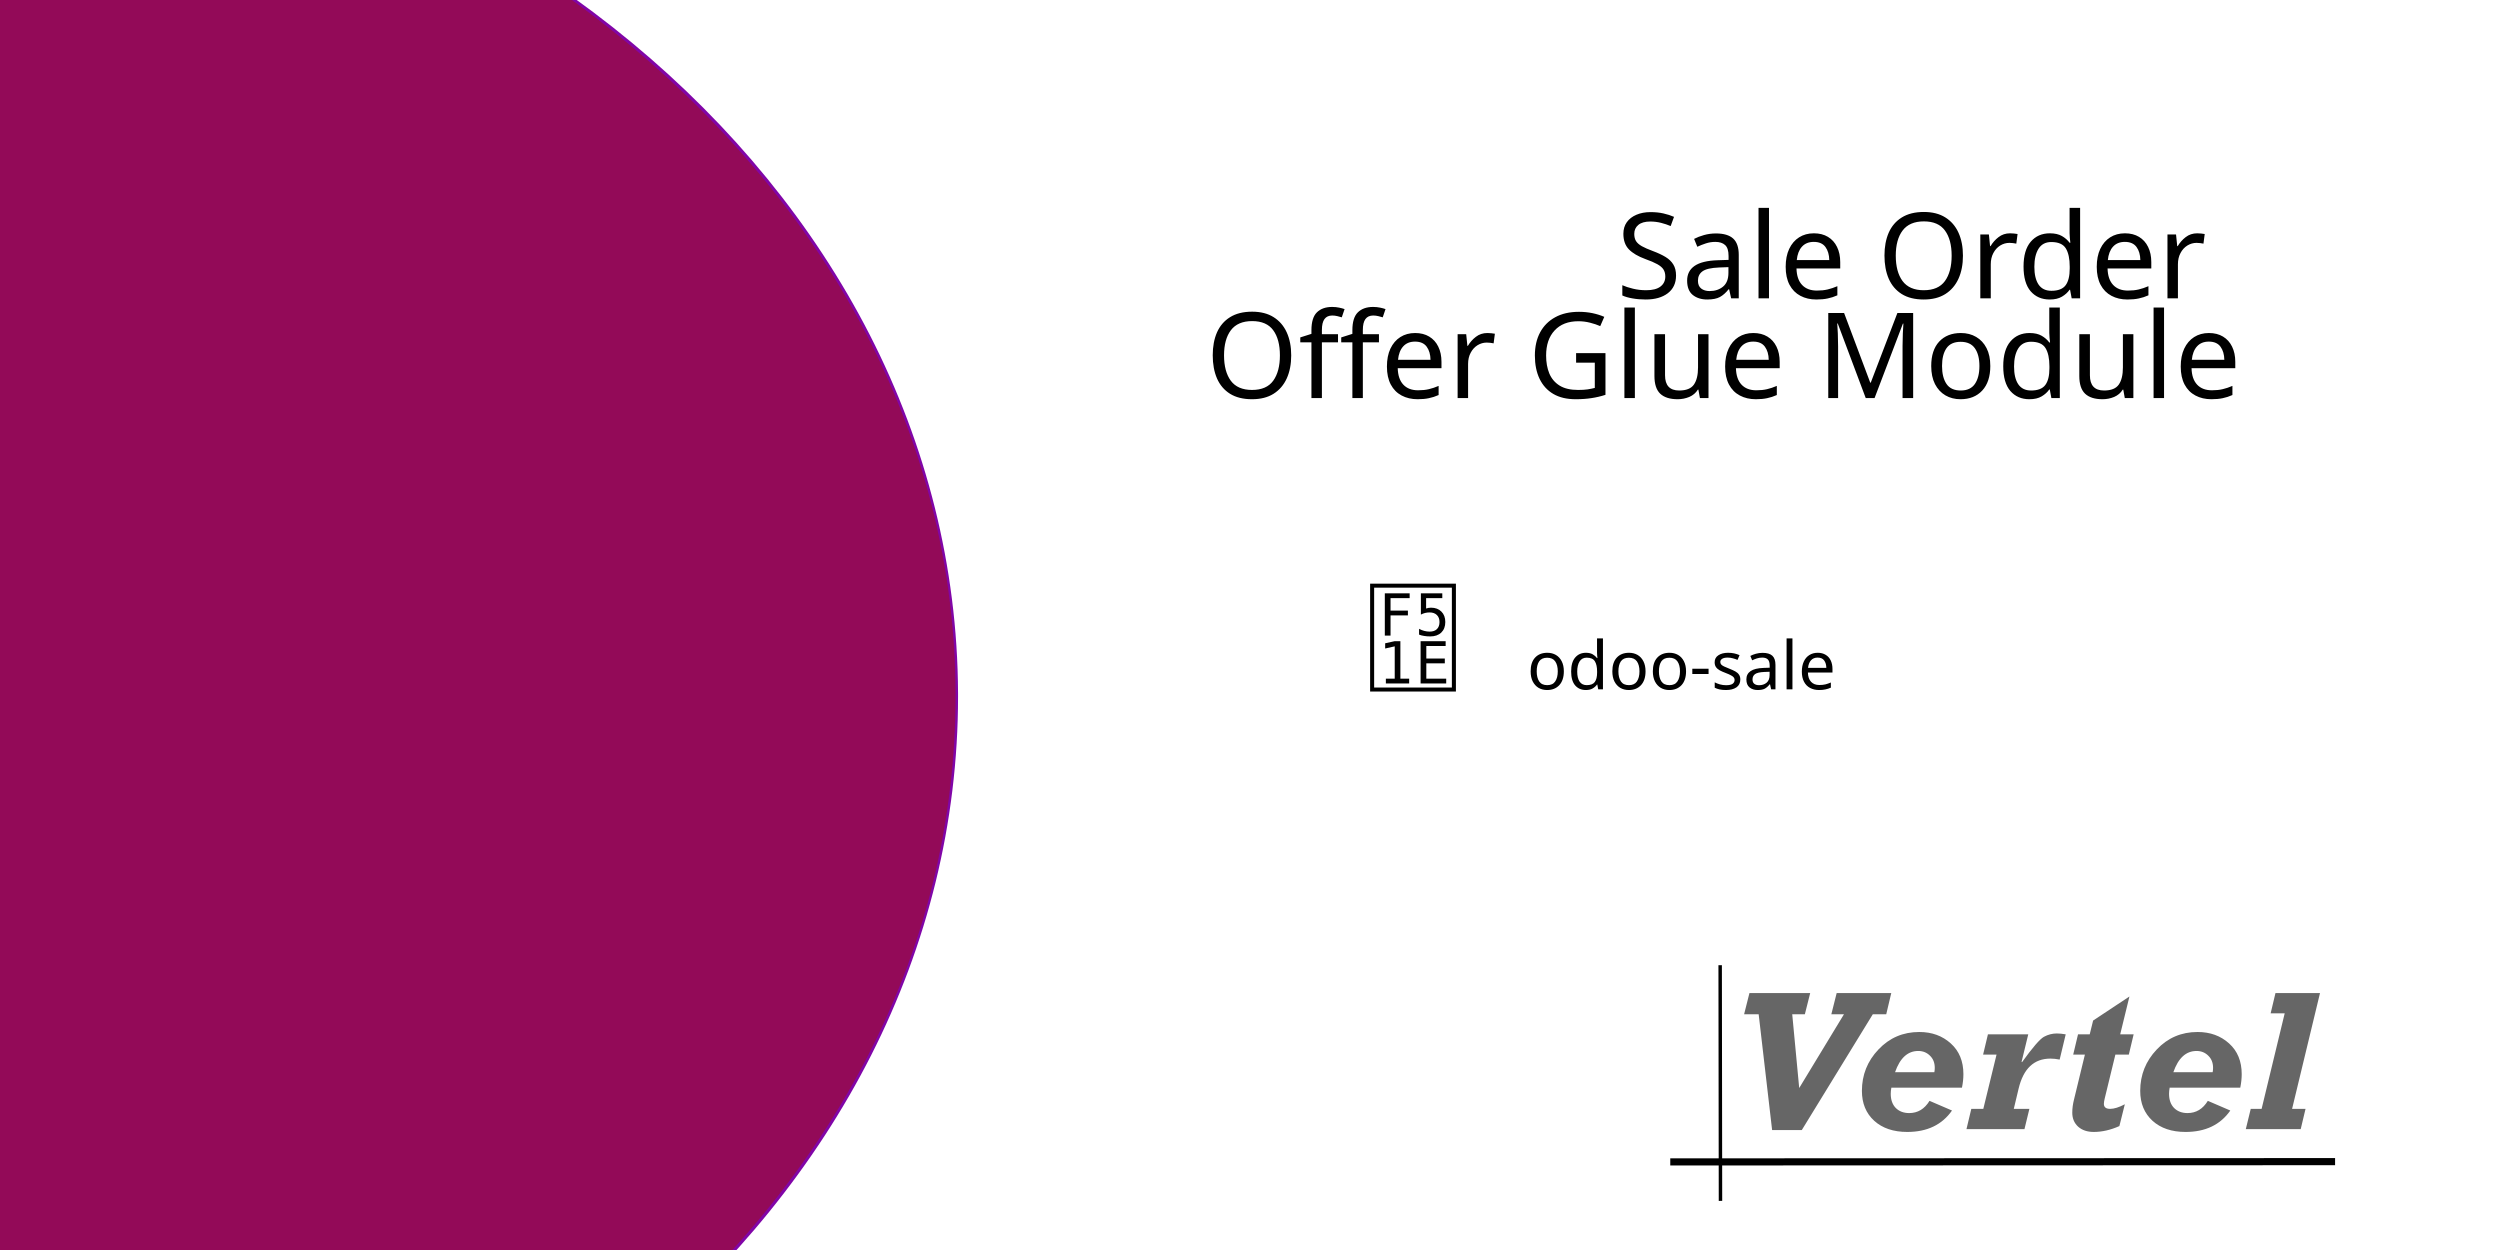
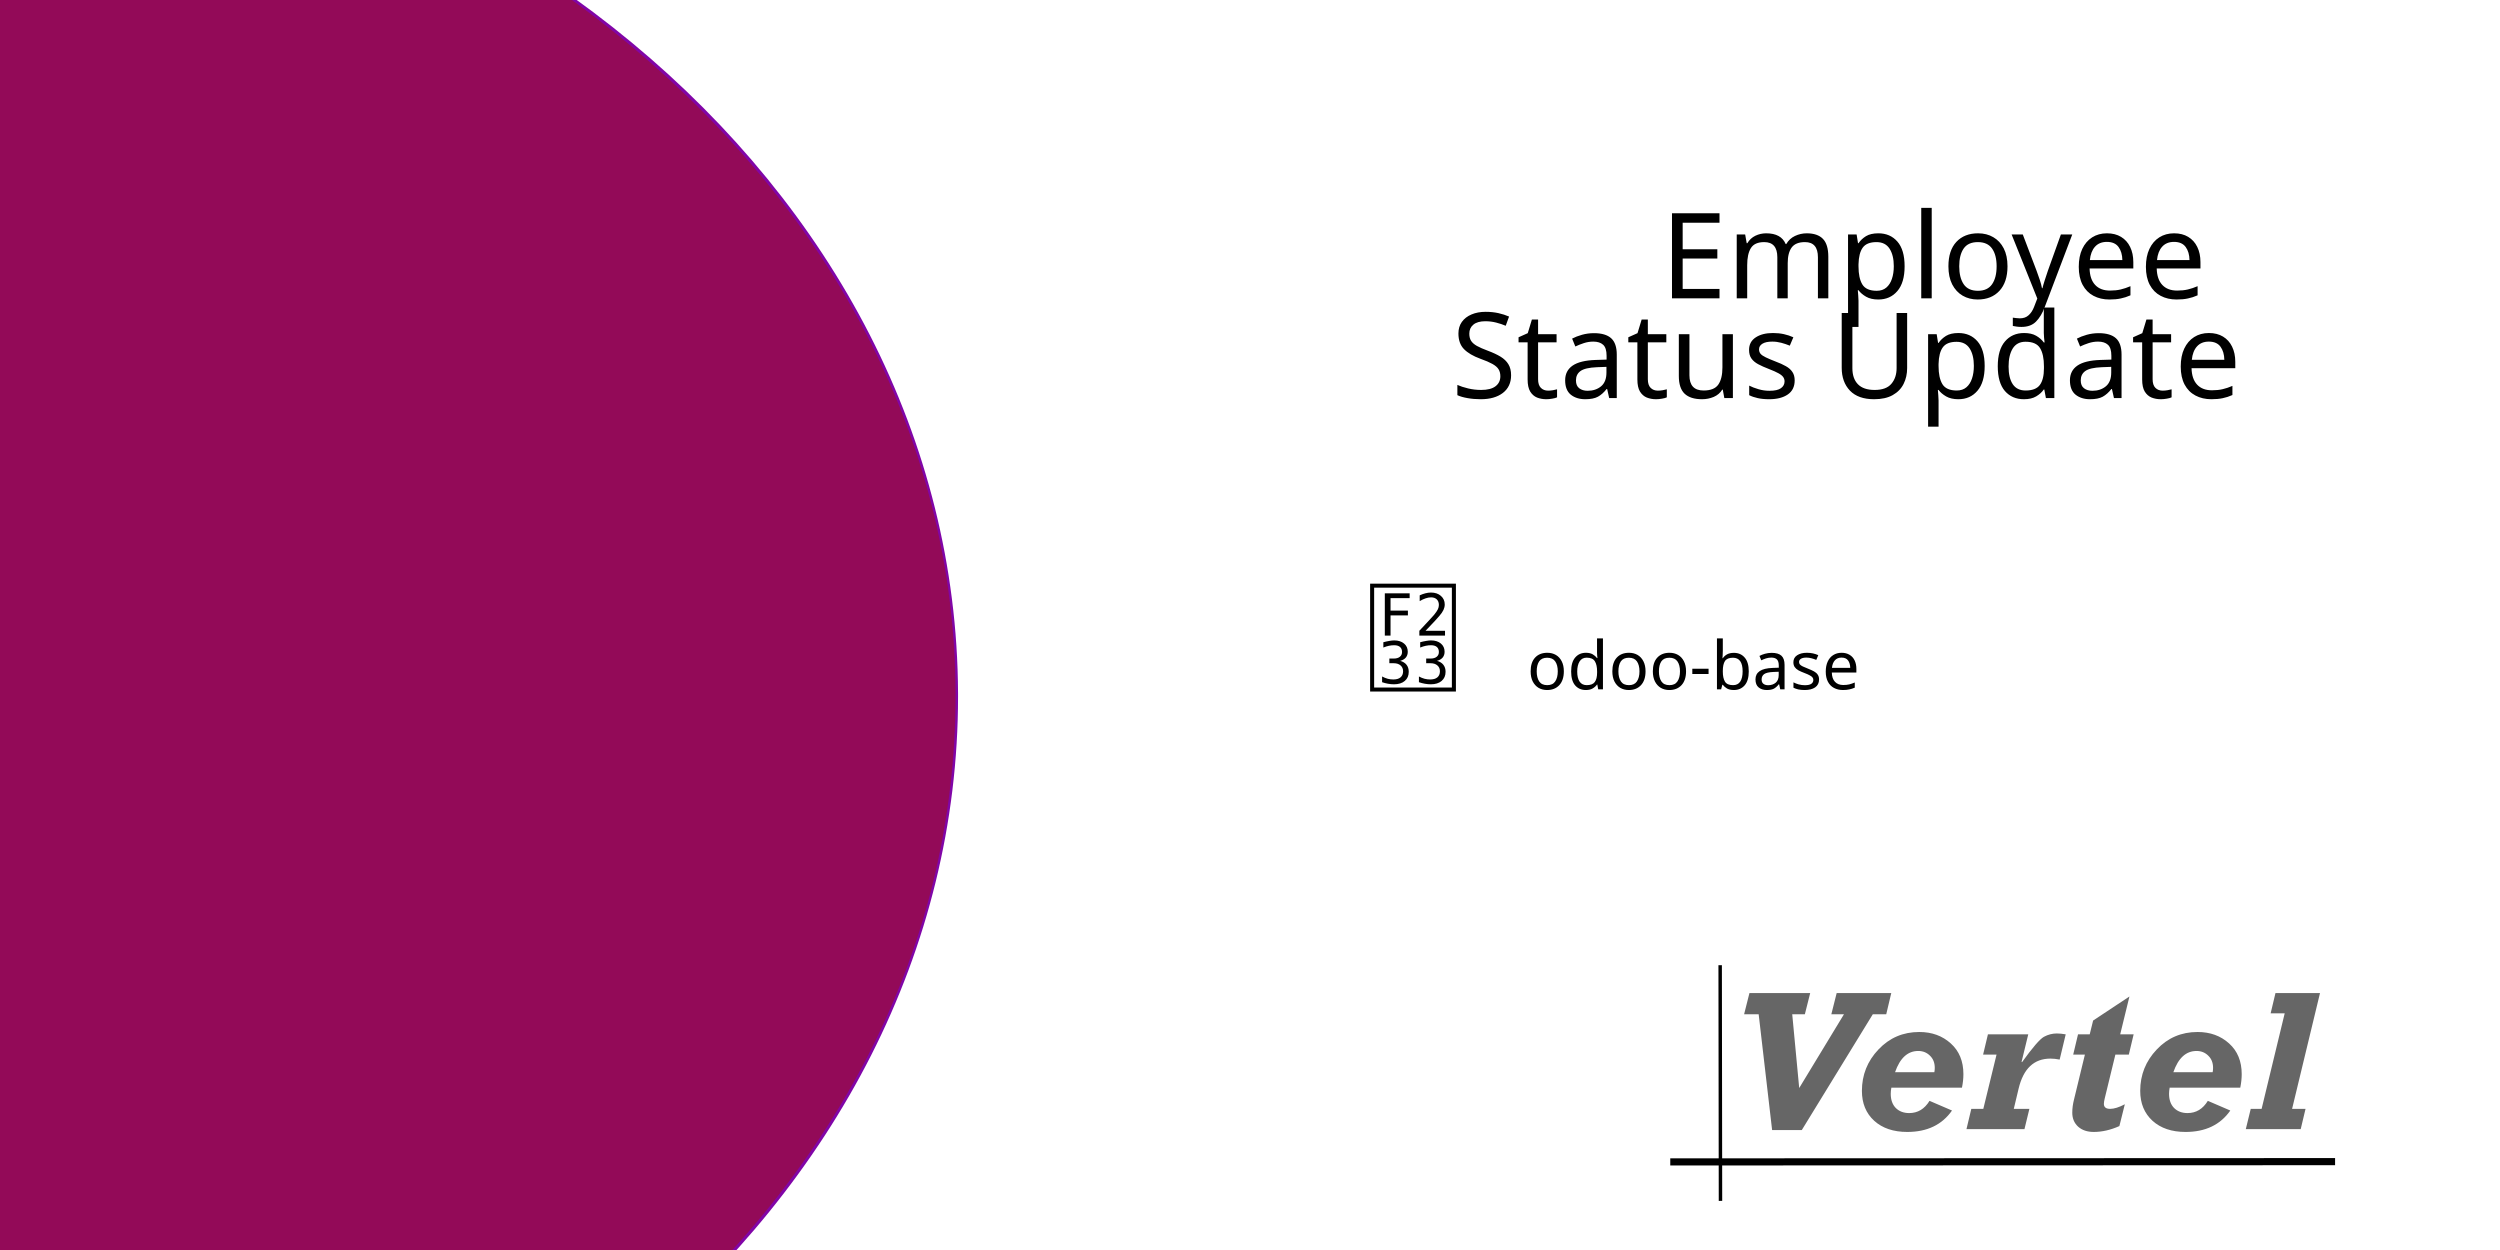
<svg xmlns="http://www.w3.org/2000/svg" width="560px" height="280px" viewBox="0 0 560 280" version="1.1" id="SVGRoot">
  <defs id="defs1502">
    <linearGradient id="linearGradient4211">
      <stop style="stop-color:#930a57;stop-opacity:0.65;" offset="0" id="stop4209" />
    </linearGradient>
  </defs>
  <g id="layer1">
    <g id="g1954" transform="matrix(0.8140175,0,0,1.211041,87.96433,13.73955)" style="stroke-width:1.007">
      <rect y="-17.523" x="-133" height="241.115" width="717.429" id="rect1936" style="opacity:1;vector-effect:none;fill:#ffffff;fill-opacity:1;fill-rule:evenodd;stroke-width:1.007;stroke-linecap:butt;stroke-linejoin:miter;stroke-miterlimit:4;stroke-dasharray:none;stroke-dashoffset:0;stroke-opacity:1" />
    </g>
    <path style="opacity:1;fill:#8105a7;fill-opacity:1;fill-rule:nonzero;stroke:none;stroke-width:1.543;stroke-linejoin:miter;stroke-miterlimit:4;stroke-dasharray:none;stroke-dashoffset:2.498;stroke-opacity:1;paint-order:fill markers stroke" id="path1226" d="M 214.603,156 A 247.603,206.465 0 0 1 -32.791,362.465 247.603,206.465 0 0 1 -280.603,156.348 247.603,206.465 0 0 1 -33.626,-50.464 247.603,206.465 0 0 1 214.602,155.304" />
    <path style="opacity:1;fill:#930a58;fill-opacity:1;stroke:#4b1f50;stroke-opacity:1;stroke-width:0;stroke-miterlimit:4;stroke-dasharray:none" d="m -51.3,361.519 c -98.937,-6.343 -183.741,-61.307 -215.89,-139.926 -5.442,-13.309 -8.941,-26.314 -11.188,-41.589 -2.27,-15.43 -1.508,-43.958 1.557,-58.304 12.904,-60.404 55.915,-112.333 118.4,-142.947 25.918,-12.698 53.105,-21.153 82.215,-25.568 19.953,-3.026 52.933,-3.726 73.407,-1.558 61.621,6.525 115.552,30.504 156.207,69.451 C 202.876,68.471 223.453,130.962 210.051,193.108 198.085,248.6 157.667,298.661 99.805,329.66 56.02,353.118 0.439,364.836 -51.3,361.519 Z" id="path2210" />
    <g id="g1224" transform="matrix(0.5980845,0,0,0.5980845,373.3415,215.8158)">
      <path d="m 216.891,62.041 1.845,-7.582 h 4.074 l 8.648,-35.786 h -5.265 l 1.806,-7.582 h 16.68 l -10.454,43.368 h 5.035 l -1.806,7.582 h -20.562 m -14.22,-10.586 8.417,3.626 c -3.741,5.348 -9.327,8.022 -16.757,8.022 -5.176,-2.4e-5 -9.301,-1.392 -12.376,-4.176 -3.075,-2.808 -4.612,-6.544 -4.612,-11.208 0,-5.983 2.063,-11.147 6.188,-15.494 4.125,-4.371 9.224,-6.557 15.297,-6.557 4.715,2.4e-5 8.648,1.429 11.799,4.286 3.152,2.833 4.727,6.666 4.727,11.501 -6e-5,1.612 -0.179,3.297 -0.538,5.055 h -26.442 c -0.154,0.806 -0.231,1.575 -0.231,2.308 -3e-5,2.247 0.628,4.017 1.883,5.311 1.281,1.27 2.959,1.905 5.035,1.905 3.203,0 5.739,-1.526 7.61,-4.579 M 189.756,40.723 h 14.72 c 0.102,-0.537 0.154,-1.074 0.154,-1.612 -2e-5,-1.905 -0.602,-3.431 -1.806,-4.579 -1.179,-1.172 -2.639,-1.758 -4.381,-1.758 -3.946,2.4e-5 -6.841,2.649 -8.686,7.948 m -18.179,12.014 -2.037,8.168 c -3.28,1.465 -6.483,2.198 -9.608,2.198 -2.409,-2.4e-5 -4.356,-0.659 -5.842,-1.978 -1.461,-1.343 -2.191,-3.089 -2.191,-5.238 0,-1.587 0.218,-3.236 0.653,-4.945 l 4.074,-16.813 h -4.381 l 1.806,-7.582 h 4.381 l 1.268,-5.165 13.606,-9.011 -3.459,14.175 h 5.035 l -1.806,7.582 h -5.035 l -3.997,16.446 c -0.205,0.83 -0.307,1.502 -0.307,2.015 -3e-5,1.245 0.781,1.868 2.344,1.868 1.486,0 3.318,-0.574 5.496,-1.722 m -59.303,9.304 1.806,-7.582 h 4.497 l 4.958,-20.329 h -5.035 l 1.806,-7.582 h 15.104 l -2.498,10.293 0.154,0.147 c 3.971,-5.519 6.713,-8.693 8.225,-9.523 1.537,-0.83 3.139,-1.245 4.804,-1.245 0.974,4.8e-5 2.088,0.11 3.344,0.33 l -2.268,9.45 c -1.23,-0.244 -2.383,-0.366 -3.459,-0.366 -6.149,2.4e-5 -10.121,3.748 -11.914,11.245 l -1.806,7.582 h 5.842 l -1.845,7.582 h -21.715 m -13.836,-10.586 8.417,3.626 c -3.741,5.348 -9.327,8.022 -16.757,8.022 -5.176,-2.4e-5 -9.301,-1.392 -12.376,-4.176 -3.075,-2.808 -4.612,-6.544 -4.612,-11.208 -8e-6,-5.983 2.063,-11.147 6.188,-15.494 4.125,-4.371 9.224,-6.557 15.297,-6.557 4.715,2.4e-5 8.648,1.429 11.799,4.286 3.152,2.833 4.727,6.666 4.727,11.501 -5e-5,1.612 -0.179,3.297 -0.538,5.055 H 84.14 c -0.154,0.806 -0.231,1.575 -0.231,2.308 -1.2e-5,2.247 0.628,4.017 1.883,5.311 1.281,1.27 2.959,1.905 5.035,1.905 3.203,0 5.739,-1.526 7.61,-4.579 M 85.524,40.723 h 14.72 c 0.102,-0.537 0.154,-1.074 0.154,-1.612 -4e-5,-1.905 -0.602,-3.431 -1.806,-4.579 -1.179,-1.172 -2.639,-1.758 -4.381,-1.758 -3.946,2.4e-5 -6.841,2.649 -8.686,7.948 M 39.48,62.407 34.445,19.039 h -5.458 l 1.999,-7.948 h 22.753 l -1.999,7.948 H 47.013 l 2.614,27.618 16.757,-27.618 h -4.727 l 1.999,-7.948 H 84.102 l -1.883,7.948 H 77.184 L 50.588,62.407 H 39.48" style="font-style:italic;font-variant:normal;font-weight:bold;font-stretch:normal;font-size:32px;font-family:Rockwell;writing-mode:lr-tb;text-anchor:start;fill:#666666;fill-opacity:1;stroke:none;stroke-width:3pt;stroke-linecap:butt;stroke-linejoin:miter;stroke-opacity:1" id="text1583" />
      <path d="m 20.023,0.646 0.118,88.281" style="fill:#000000;fill-opacity:0.738;fill-rule:evenodd;stroke:#000000;stroke-width:1.293;stroke-linecap:butt;stroke-linejoin:round;stroke-miterlimit:4;stroke-opacity:1" id="path1586" />
      <path d="M 1.335,74.326 250.328,74.222" style="fill:#000000;fill-opacity:0.738;fill-rule:evenodd;stroke:#000000;stroke-width:2.67;stroke-linecap:butt;stroke-linejoin:round;stroke-miterlimit:4;stroke-opacity:1" id="path1587" />
    </g>
    <text xml:space="preserve" style="font-style:normal;font-variant:normal;font-weight:normal;font-stretch:normal;font-size:15px;line-height:125%;font-family:Ubuntu;-inkscape-font-specification:'Ubuntu, Normal';text-align:end;letter-spacing:0px;word-spacing:0px;writing-mode:lr-tb;text-anchor:end;fill:#000000;fill-opacity:1;stroke:none;stroke-width:1px;stroke-linecap:butt;stroke-linejoin:miter;stroke-opacity:1" x="521.56" y="66.823" id="text2035">
-       <tspan x="521.56" y="66.823" style="font-style:normal;font-variant:normal;font-weight:normal;font-stretch:normal;font-size:26.667px;font-family:Ubuntu;-inkscape-font-specification:'Ubuntu, Normal';font-variant-ligatures:normal;font-variant-caps:normal;font-variant-numeric:normal;font-feature-settings:normal;text-align:end;writing-mode:lr-tb;text-anchor:end;stroke-width:1px" id="tspan839">Sale Order</tspan>
-       <tspan x="521.56" y="89.16" style="font-style:normal;font-variant:normal;font-weight:normal;font-stretch:normal;font-size:26.667px;font-family:Ubuntu;-inkscape-font-specification:'Ubuntu, Normal';font-variant-ligatures:normal;font-variant-caps:normal;font-variant-numeric:normal;font-feature-settings:normal;text-align:end;writing-mode:lr-tb;text-anchor:end;stroke-width:1px" id="tspan843">Offer Glue Module</tspan>
+       <tspan x="521.56" y="66.823" style="font-style:normal;font-variant:normal;font-weight:normal;font-stretch:normal;font-size:26.667px;font-family:Ubuntu;-inkscape-font-specification:'Ubuntu, Normal';font-variant-ligatures:normal;font-variant-caps:normal;font-variant-numeric:normal;font-feature-settings:normal;text-align:end;writing-mode:lr-tb;text-anchor:end;stroke-width:1px" id="tspan843">Employee</tspan>
+       <tspan x="521.56" y="89.16" style="font-style:normal;font-variant:normal;font-weight:normal;font-stretch:normal;font-size:26.667px;font-family:Ubuntu;-inkscape-font-specification:'Ubuntu, Normal';font-variant-ligatures:normal;font-variant-caps:normal;font-variant-numeric:normal;font-feature-settings:normal;text-align:end;writing-mode:lr-tb;text-anchor:end;stroke-width:1px" id="tspan14334">Status Update</tspan>
    </text>
    <flowRoot xml:space="preserve" id="flowRoot892" style="font-style:normal;font-variant:normal;font-weight:500;font-stretch:normal;font-size:53.333px;line-height:1.25;font-family:'Futura PT';-inkscape-font-specification:'Futura PT, Medium';font-variant-ligatures:normal;font-variant-caps:normal;font-variant-numeric:normal;font-feature-settings:normal;text-align:start;letter-spacing:0px;word-spacing:0px;writing-mode:lr-tb;text-anchor:start;fill:#000000;fill-opacity:1;stroke:none">
      <flowRegion id="flowRegion894">
        <rect id="rect896" width="165" height="57" x="276" y="-57" />
      </flowRegion>
      <flowPara id="flowPara898"></flowPara>
    </flowRoot>
    <text xml:space="preserve" style="font-style:normal;font-variant:normal;font-weight:normal;font-stretch:normal;font-size:15px;line-height:125%;font-family:Ubuntu;-inkscape-font-specification:'Ubuntu, Normal';text-align:start;letter-spacing:0px;word-spacing:0px;writing-mode:lr-tb;text-anchor:start;fill:#000000;fill-opacity:1;stroke:none;stroke-width:1px;stroke-linecap:butt;stroke-linejoin:miter;stroke-opacity:1" x="342.035" y="154.41" id="text2039">
-       <tspan id="tspan2037" x="342.035" y="154.41" style="stroke-width:1px">odoo-sale</tspan>
+       <tspan id="tspan2037" x="342.035" y="154.41" style="stroke-width:1px">odoo-base</tspan>
      <tspan x="342.035" y="173.16" id="tspan2041" />
    </text>
    <text xml:space="preserve" style="font-style:normal;font-variant:normal;font-weight:500;font-stretch:normal;font-size:28.563px;line-height:1.25;font-family:'Futura PT';-inkscape-font-specification:'Futura PT, Medium';font-variant-ligatures:normal;font-variant-caps:normal;font-variant-numeric:normal;font-feature-settings:normal;text-align:start;letter-spacing:0px;word-spacing:0px;writing-mode:lr-tb;text-anchor:start;fill:#000000;fill-opacity:1;stroke:none;stroke-width:1" x="306" y="153.096" id="text839">
-       <tspan id="tspan837" x="306" y="153.096" style="stroke-width:1"></tspan>
+       <tspan id="tspan837" x="306" y="153.096" style="stroke-width:1"></tspan>
    </text>
  </g>
</svg>
